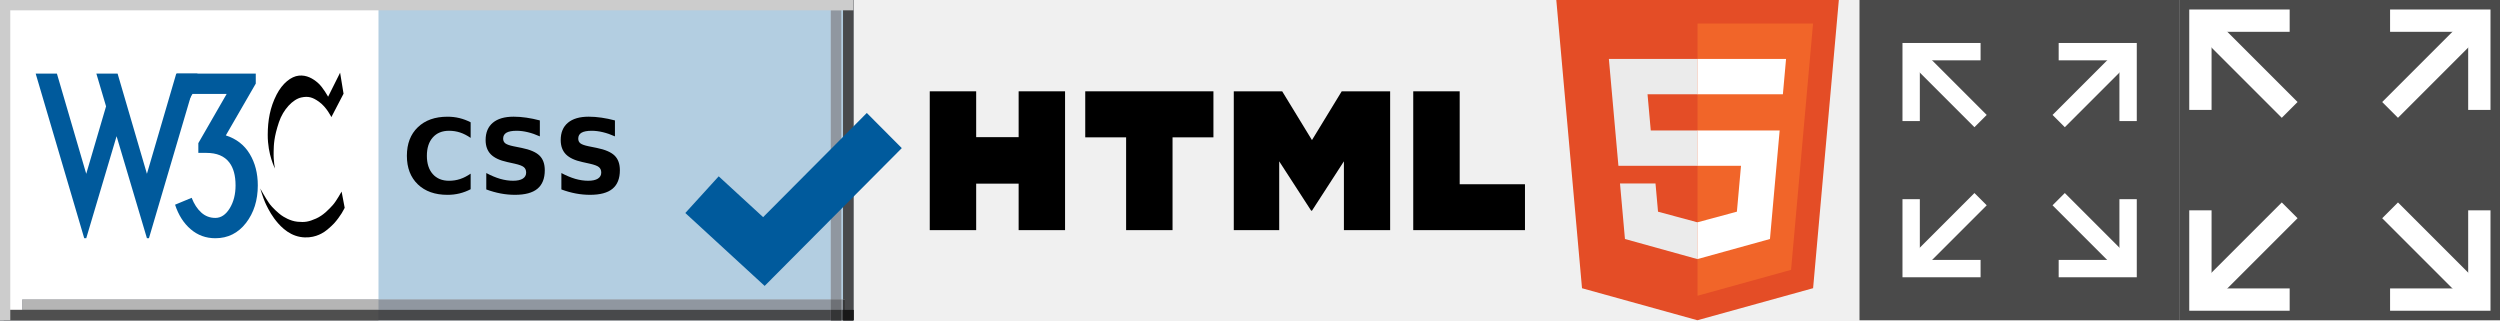
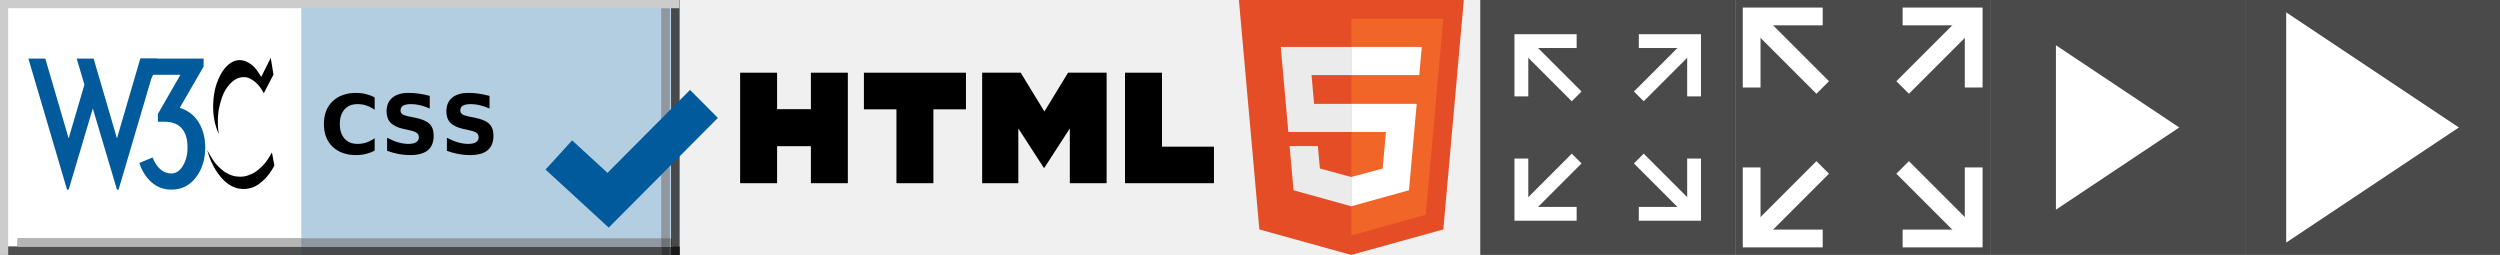
- <svg xmlns="http://www.w3.org/2000/svg" xmlns:xlink="http://www.w3.org/1999/xlink" width="242" height="31" id="svg2" version="1.1">
+ <svg xmlns="http://www.w3.org/2000/svg" xmlns:xlink="http://www.w3.org/1999/xlink" width="304" height="31" id="svg2" version="1.1">
  <defs id="defs4">
    <marker orient="auto" refY="0" refX="0" id="EmptyTriangleOutL" style="overflow:visible">
      <path id="path4207" d="m 5.77,0 -8.65,5 0,-10 8.65,5 z" style="fill:#ffffff;fill-rule:evenodd;stroke:#000000;stroke-width:1pt;marker-start:none" transform="matrix(0.8,0,0,0.8,-4.8,0)" />
    </marker>
    <marker orient="auto" refY="0" refX="0" id="Tail" style="overflow:visible">
      <g id="g4082" transform="scale(-1.2,-1.2)">
        <path id="path4084" d="M -3.805,-3.959 0.544,0" style="fill:none;stroke:#000000;stroke-width:0.8;stroke-linecap:round;marker-start:none;marker-end:none" />
        <path id="path4086" d="M -1.287,-3.959 3.062,0" style="fill:none;stroke:#000000;stroke-width:0.8;stroke-linecap:round;marker-start:none;marker-end:none" />
        <path id="path4088" d="M 1.305,-3.959 5.654,0" style="fill:none;stroke:#000000;stroke-width:0.8;stroke-linecap:round;marker-start:none;marker-end:none" />
        <path id="path4090" d="M -3.805,4.178 0.544,0.22" style="fill:none;stroke:#000000;stroke-width:0.8;stroke-linecap:round;marker-start:none;marker-end:none" />
        <path id="path4092" d="M -1.287,4.178 3.062,0.22" style="fill:none;stroke:#000000;stroke-width:0.8;stroke-linecap:round;marker-start:none;marker-end:none" />
        <path id="path4094" d="M 1.305,4.178 5.654,0.22" style="fill:none;stroke:#000000;stroke-width:0.8;stroke-linecap:round;marker-start:none;marker-end:none" />
      </g>
    </marker>
    <clipPath id="XMLID_666_">
      <use height="1052.362" width="744.094" y="0" x="0" xlink:href="#XMLID_640_" id="use3042" />
    </clipPath>
    <clipPath id="XMLID_667_">
      <use height="1052.362" width="744.094" y="0" x="0" xlink:href="#XMLID_642_" id="use3074" />
    </clipPath>
    <clipPath id="XMLID_668_">
      <use height="1052.362" width="744.094" y="0" x="0" xlink:href="#XMLID_644_" id="use3100" />
    </clipPath>
    <clipPath id="XMLID_669_">
      <use height="1052.362" width="744.094" y="0" x="0" xlink:href="#XMLID_646_" id="use3138" />
    </clipPath>
    <clipPath id="XMLID_670_">
      <use height="1052.362" width="744.094" y="0" x="0" xlink:href="#XMLID_648_" id="use3170" />
    </clipPath>
    <clipPath id="XMLID_671_">
      <use height="1052.362" width="744.094" y="0" x="0" xlink:href="#XMLID_650_" id="use3202" />
    </clipPath>
    <clipPath id="XMLID_672_">
      <use height="1052.362" width="744.094" y="0" x="0" xlink:href="#XMLID_652_" id="use3228" />
    </clipPath>
    <clipPath id="XMLID_673_">
      <use height="1052.362" width="744.094" y="0" x="0" xlink:href="#XMLID_654_" id="use3260" />
    </clipPath>
    <clipPath id="XMLID_674_">
      <use height="1052.362" width="744.094" y="0" x="0" xlink:href="#XMLID_656_" id="use3286" />
    </clipPath>
    <clipPath id="XMLID_675_">
      <use height="1052.362" width="744.094" y="0" x="0" xlink:href="#XMLID_658_" id="use3318" />
    </clipPath>
    <clipPath id="XMLID_676_">
      <use height="1052.362" width="744.094" y="0" x="0" xlink:href="#XMLID_660_" id="use3350" />
    </clipPath>
    <clipPath id="XMLID_677_">
      <use height="1052.362" width="744.094" y="0" x="0" xlink:href="#XMLID_662_" id="use3382" />
    </clipPath>
    <clipPath id="XMLID_678_">
      <use height="1052.362" width="744.094" y="0" x="0" xlink:href="#XMLID_664_" id="use3408" />
    </clipPath>
    <marker orient="auto" refY="0" refX="0" id="EmptyTriangleOutL-2" style="overflow:visible">
      <path id="path4207-4" d="m 5.77,0 -8.65,5 0,-10 8.65,5 z" style="fill:#ffffff;fill-rule:evenodd;stroke:#000000;stroke-width:1pt;marker-start:none" transform="matrix(0.8,0,0,0.8,-4.8,0)" />
    </marker>
  </defs>
  <g id="layer1" transform="translate(0,-1022.477)">
    <g id="g4322" transform="translate(-96,0)">
      <g transform="matrix(1.000573,0,0,1,-34.37198,2.390863)" id="g3116">
        <path d="m 220.246,1028.925 h 4.491 v 4.437 h 4.108 v -4.437 h 4.491 v 13.438 h -4.491 v -4.5 h -4.108 v 4.5 h -4.491 v -13.438 z" id="path3068" />
        <path d="m 239.243,1033.381 h -3.954 v -4.456 h 12.401 v 4.456 h -3.956 v 8.982 h -4.491 v -8.982 z" id="path3070" />
        <path d="m 249.659,1028.925 h 4.683 l 2.881,4.721 2.878,-4.721 h 4.685 v 13.438 h -4.473 v -6.66 l -3.09,4.778 h -0.077 l -3.092,-4.778 v 6.66 h -4.395 v -13.438 z" id="path3072" />
        <path d="m 267.021,1028.925 h 4.493 v 8.996 h 6.316 v 4.442 h -10.809 v -13.438 z" id="path3074" />
      </g>
      <g transform="matrix(1.435758,0,0,1.434936,-28.15157,-455.1457)" id="g3108">
-         <polygon style="fill:#e44d26" points="107.644,470.877 74.633,100.62 437.367,100.62 404.321,470.819 255.778,512 " id="polygon3060" transform="matrix(0.0525153,0,0,0.0525153,187.4788,1024.464)" />
-         <polygon style="fill:#f16529" points="376.03,447.246 404.27,130.894 256,130.894 256,480.523 " id="polygon3062" transform="matrix(0.0525153,0,0,0.0525153,187.4788,1024.464)" />
-         <polygon style="fill:#ebebeb" points="255.843,176.305 142.132,176.305 143.219,188.488 154.38,313.627 256,313.627 256,268.217 195.91,268.217 191.76,221.716 256,221.716 256,176.305 " id="polygon3064" transform="matrix(0.0525153,0,0,0.0525153,187.4788,1024.464)" />
-         <polygon style="fill:#ebebeb" points="201.994,336.333 177.419,336.333 156.409,336.333 162.771,407.634 255.791,433.457 256,433.399 256,386.153 255.801,386.206 205.227,372.55 " id="polygon3066" transform="matrix(0.0525153,0,0,0.0525153,187.4788,1024.464)" />
-         <polygon style="fill:#ffffff" points="255.843,268.217 255.843,313.627 311.761,313.627 306.49,372.521 255.843,386.191 255.843,433.435 348.937,407.634 349.62,399.962 360.291,280.411 361.399,268.217 349.162,268.217 " id="polygon3076" transform="matrix(0.0525153,0,0,0.0525153,187.4788,1024.464)" />
-         <polygon style="fill:#ffffff" points="365.385,221.716 365.531,221.716 366.442,211.509 368.511,188.488 369.597,176.305 255.843,176.305 255.843,204.509 255.843,221.605 255.843,221.716 365.385,221.716 " id="polygon3078" transform="matrix(0.0525153,0,0,0.0525153,187.4788,1024.464)" />
+         <polygon style="fill:#e44d26" points="404.321,470.819 255.778,512 107.644,470.877 74.633,100.62 437.367,100.62 " id="polygon3060" transform="matrix(0.0525153,0,0,0.0525153,187.4788,1024.464)" />
+         <polygon style="fill:#f16529" points="256,480.523 376.03,447.246 404.27,130.894 256,130.894 " id="polygon3062" transform="matrix(0.0525153,0,0,0.0525153,187.4788,1024.464)" />
+         <polygon style="fill:#ebebeb" points="154.38,313.627 256,313.627 256,268.217 195.91,268.217 191.76,221.716 256,221.716 256,176.305 255.843,176.305 142.132,176.305 143.219,188.488 " id="polygon3064" transform="matrix(0.0525153,0,0,0.0525153,187.4788,1024.464)" />
+         <polygon style="fill:#ebebeb" points="162.771,407.634 255.791,433.457 256,433.399 256,386.153 255.801,386.206 205.227,372.55 201.994,336.333 177.419,336.333 156.409,336.333 " id="polygon3066" transform="matrix(0.0525153,0,0,0.0525153,187.4788,1024.464)" />
+         <polygon style="fill:#ffffff" points="306.49,372.521 255.843,386.191 255.843,433.435 348.937,407.634 349.62,399.962 360.291,280.411 361.399,268.217 349.162,268.217 255.843,268.217 255.843,313.627 311.761,313.627 " id="polygon3076" transform="matrix(0.0525153,0,0,0.0525153,187.4788,1024.464)" />
+         <polygon style="fill:#ffffff" points="368.511,188.488 369.597,176.305 255.843,176.305 255.843,204.509 255.843,221.605 255.843,221.716 365.385,221.716 365.385,221.716 365.531,221.716 366.442,211.509 " id="polygon3078" transform="matrix(0.0525153,0,0,0.0525153,187.4788,1024.464)" />
      </g>
    </g>
    <g shape-rendering="geometricPrecision" text-rendering="geometricPrecision" image-rendering="optimizeQuality" id="g3001" transform="matrix(0.9953354,0,0,1,0,1022.477)">
      <g shape-rendering="geometricPrecision" text-rendering="geometricPrecision" image-rendering="optimizeQuality" id="g3003">
        <g id="Background" />
        <g id="Guides" />
        <g id="Foreground">
          <g id="g3008">
-             <polygon style="fill:none" points="0,0 0,0 88,0 88,31 0,31 " id="polygon3010" />
+             <polygon style="fill:none" points="88,31 0,31 0,0 0,0 88,0 " id="polygon3010" />
            <path style="fill:none" d="M 44,15.5" id="path3012" />
          </g>
          <g id="g3014">
-             <polygon style="fill:#b3cee1" points="0,0 0,0 83,0 83,31 0,31 " id="polygon3016" />
+             <polygon style="fill:#b3cee1" points="83,31 0,31 0,0 0,0 83,0 " id="polygon3016" />
            <path style="fill:#b3cee1" d="M 41.5,15.5" id="path3018" />
          </g>
          <g id="g3020">
-             <polygon style="fill:#ffffff" points="0.365,0 0.365,0 36.809,0 36.809,31 0.365,31 " id="polygon3022" />
+             <polygon style="fill:#ffffff" points="36.809,31 0.365,31 0.365,0 0.365,0 36.809,0 " id="polygon3022" />
            <path style="fill:#ffffff" d="M 18.587,15.5" id="path3024" />
          </g>
          <g id="g3026">
-             <polygon style="fill:none" points="4.692,2.291 4.692,2.291 44.697,2.291 44.697,26.897 4.692,26.897 " id="polygon3028" />
+             <polygon style="fill:none" points="44.697,26.897 4.692,26.897 4.692,2.291 4.692,2.291 44.697,2.291 " id="polygon3028" />
            <path style="fill:none" d="M 24.695,14.594" id="path3030" />
          </g>
          <g id="g3032">
            <g id="g3034">
              <defs id="defs3036">
-                 <polygon points="0,30 0,30 83,30 83,31 0,31 " id="XMLID_640_" />
+                 <polygon points="83,31 0,31 0,30 0,30 83,30 " id="XMLID_640_" />
              </defs>
              <use height="1052.362" width="744.094" y="0" x="0" style="fill:#504d4c" xlink:href="#XMLID_640_" id="use3039" />
              <clipPath id="clipPath3526">
                <use height="1052.362" width="744.094" y="0" x="0" xlink:href="#XMLID_640_" id="use3528" />
              </clipPath>
              <g clip-path="url(#XMLID_666_)" id="g3044">
                <g id="g3046">
-                   <polygon style="fill:none" points="0,0 0,0 88,0 88,31 0,31 " id="polygon3048" />
+                   <polygon style="fill:none" points="88,31 0,31 0,0 0,0 88,0 " id="polygon3048" />
                  <path style="fill:none" d="M 44,15.5" id="path3050" />
                </g>
                <g id="g3052">
-                   <polygon style="fill:#48494b" points="0,0 0,0 83,0 83,31 0,31 " id="polygon3054" />
+                   <polygon style="fill:#48494b" points="83,31 0,31 0,0 0,0 83,0 " id="polygon3054" />
                  <path style="fill:#48494b" d="M 41.5,15.5" id="path3056" />
                </g>
                <g id="g3058">
-                   <polygon style="fill:#4f4f4f" points="0.365,0 0.365,0 36.809,0 36.809,31 0.365,31 " id="polygon3060-2" />
+                   <polygon style="fill:#4f4f4f" points="36.809,31 0.365,31 0.365,0 0.365,0 36.809,0 " id="polygon3060-2" />
                  <path style="fill:#4f4f4f" d="M 18.587,15.5" id="path3062" />
                </g>
              </g>
            </g>
          </g>
          <g id="g3064">
            <g id="g3066">
              <defs id="defs3068">
-                 <polygon points="82,0 82,0 83,0 83,31 82,31 " id="XMLID_642_" />
+                 <polygon points="83,31 82,31 82,0 82,0 83,0 " id="XMLID_642_" />
              </defs>
              <use height="1052.362" width="744.094" y="0" x="0" style="fill:#504d4c" xlink:href="#XMLID_642_" id="use3071" />
              <clipPath id="clipPath3545">
                <use height="1052.362" width="744.094" y="0" x="0" xlink:href="#XMLID_642_" id="use3547" />
              </clipPath>
              <g clip-path="url(#XMLID_667_)" id="g3076">
                <g id="g3078">
-                   <polygon style="fill:none" points="0,0 0,0 88,0 88,31 0,31 " id="polygon3080" />
+                   <polygon style="fill:none" points="88,31 0,31 0,0 0,0 88,0 " id="polygon3080" />
                  <path style="fill:none" d="M 44,15.5" id="path3082" />
                </g>
                <g id="g3084">
-                   <polygon style="fill:#48494b" points="0,0 0,0 83,0 83,31 0,31 " id="polygon3086" />
+                   <polygon style="fill:#48494b" points="83,31 0,31 0,0 0,0 83,0 " id="polygon3086" />
                  <path style="fill:#48494b" d="M 41.5,15.5" id="path3088" />
                </g>
                <g id="g3090">
                  <g id="g3092">
                    <defs id="defs3094">
-                       <polygon points="0,30 0,30 83,30 83,31 0,31 " id="XMLID_644_" />
+                       <polygon points="83,31 0,31 0,30 0,30 83,30 " id="XMLID_644_" />
                    </defs>
                    <use height="1052.362" width="744.094" y="0" x="0" style="fill:#191919" xlink:href="#XMLID_644_" id="use3097" />
                    <clipPath id="clipPath3561">
                      <use height="1052.362" width="744.094" y="0" x="0" xlink:href="#XMLID_644_" id="use3563" />
                    </clipPath>
                    <g clip-path="url(#XMLID_668_)" id="g3102">
                      <g id="g3104">
-                         <polygon style="fill:none" points="0,0 0,0 88,0 88,31 0,31 " id="polygon3106" />
+                         <polygon style="fill:none" points="88,31 0,31 0,0 0,0 88,0 " id="polygon3106" />
                        <path style="fill:none" d="M 44,15.5" id="path3108" />
                      </g>
                      <g id="g3110">
-                         <polygon style="fill:#181818" points="0,0 0,0 83,0 83,31 0,31 " id="polygon3112" />
+                         <polygon style="fill:#181818" points="83,31 0,31 0,0 0,0 83,0 " id="polygon3112" />
                        <path style="fill:#181818" d="M 41.5,15.5" id="path3114" />
                      </g>
                      <g id="g3116-4">
-                         <polygon style="fill:#191919" points="0.365,0 0.365,0 36.809,0 36.809,31 0.365,31 " id="polygon3118" />
+                         <polygon style="fill:#191919" points="36.809,31 0.365,31 0.365,0 0.365,0 36.809,0 " id="polygon3118" />
                        <path style="fill:#191919" d="M 18.587,15.5" id="path3120" />
                      </g>
                    </g>
                  </g>
                </g>
              </g>
            </g>
          </g>
          <g id="g3122">
-             <polygon style="fill:#cccccc" points="0,0 0,0 1,0 1,31 0,31 " id="polygon3124" />
+             <polygon style="fill:#cccccc" points="1,31 0,31 0,0 0,0 1,0 " id="polygon3124" />
            <path style="fill:#cccccc" d="M 0.5,15.5" id="path3126" />
          </g>
          <g id="g3128">
            <g id="g3130">
              <defs id="defs3132">
-                 <polygon points="2.16,29.005 2.16,29.005 82.16,29.005 82.16,30.005 2.16,30.005 " id="XMLID_646_" />
+                 <polygon points="82.16,30.005 2.16,30.005 2.16,29.005 2.16,29.005 82.16,29.005 " id="XMLID_646_" />
              </defs>
              <use height="1052.362" width="744.094" y="0" x="0" style="fill:#9e9c9c" xlink:href="#XMLID_646_" id="use3135" />
              <clipPath id="clipPath3583">
                <use height="1052.362" width="744.094" y="0" x="0" xlink:href="#XMLID_646_" id="use3585" />
              </clipPath>
              <g clip-path="url(#XMLID_669_)" id="g3140">
                <g id="g3142">
-                   <polygon style="fill:none" points="0,0 0,0 88,0 88,31 0,31 " id="polygon3144" />
+                   <polygon style="fill:none" points="88,31 0,31 0,0 0,0 88,0 " id="polygon3144" />
                  <path style="fill:none" d="M 44,15.5" id="path3146" />
                </g>
                <g id="g3148">
-                   <polygon style="fill:#9097a0" points="0,0 0,0 83,0 83,31 0,31 " id="polygon3150" />
+                   <polygon style="fill:#9097a0" points="83,31 0,31 0,0 0,0 83,0 " id="polygon3150" />
                  <path style="fill:#9097a0" d="M 41.5,15.5" id="path3152" />
                </g>
                <g id="g3154">
-                   <polygon style="fill:#b5b5b5" points="0.365,0 0.365,0 36.809,0 36.809,31 0.365,31 " id="polygon3156" />
+                   <polygon style="fill:#b5b5b5" points="36.809,31 0.365,31 0.365,0 0.365,0 36.809,0 " id="polygon3156" />
                  <path style="fill:#b5b5b5" d="M 18.587,15.5" id="path3158" />
                </g>
                <g id="g3160">
                  <g id="g3162">
                    <defs id="defs3164">
-                       <polygon points="0,30 0,30 83,30 83,31 0,31 " id="XMLID_648_" />
+                       <polygon points="83,31 0,31 0,30 0,30 83,30 " id="XMLID_648_" />
                    </defs>
                    <use height="1052.362" width="744.094" y="0" x="0" style="fill:#383838" xlink:href="#XMLID_648_" id="use3167" />
                    <clipPath id="clipPath3602">
                      <use height="1052.362" width="744.094" y="0" x="0" xlink:href="#XMLID_648_" id="use3604" />
                    </clipPath>
                    <g clip-path="url(#XMLID_670_)" id="g3172">
                      <g id="g3174">
-                         <polygon style="fill:none" points="0,0 0,0 88,0 88,31 0,31 " id="polygon3176" />
+                         <polygon style="fill:none" points="88,31 0,31 0,0 0,0 88,0 " id="polygon3176" />
                        <path style="fill:none" d="M 44,15.5" id="path3178" />
                      </g>
                      <g id="g3180">
-                         <polygon style="fill:#343536" points="0,0 0,0 83,0 83,31 0,31 " id="polygon3182" />
+                         <polygon style="fill:#343536" points="83,31 0,31 0,0 0,0 83,0 " id="polygon3182" />
                        <path style="fill:#343536" d="M 41.5,15.5" id="path3184" />
                      </g>
                      <g id="g3186">
-                         <polygon style="fill:#383838" points="0.365,0 0.365,0 36.809,0 36.809,31 0.365,31 " id="polygon3188" />
+                         <polygon style="fill:#383838" points="36.809,31 0.365,31 0.365,0 0.365,0 36.809,0 " id="polygon3188" />
                        <path style="fill:#383838" d="M 18.587,15.5" id="path3190" />
                      </g>
                    </g>
                  </g>
                </g>
                <g id="g3192">
                  <g id="g3194">
                    <defs id="defs3196">
-                       <polygon points="82,0 82,0 83,0 83,31 82,31 " id="XMLID_650_" />
+                       <polygon points="83,31 82,31 82,0 82,0 83,0 " id="XMLID_650_" />
                    </defs>
                    <use height="1052.362" width="744.094" y="0" x="0" style="fill:#383838" xlink:href="#XMLID_650_" id="use3199" />
                    <clipPath id="clipPath3621">
                      <use height="1052.362" width="744.094" y="0" x="0" xlink:href="#XMLID_650_" id="use3623" />
                    </clipPath>
                    <g clip-path="url(#XMLID_671_)" id="g3204">
                      <g id="g3206">
-                         <polygon style="fill:none" points="0,0 0,0 88,0 88,31 0,31 " id="polygon3208" />
+                         <polygon style="fill:none" points="88,31 0,31 0,0 0,0 88,0 " id="polygon3208" />
                        <path style="fill:none" d="M 44,15.5" id="path3210" />
                      </g>
                      <g id="g3212">
-                         <polygon style="fill:#343536" points="0,0 0,0 83,0 83,31 0,31 " id="polygon3214" />
+                         <polygon style="fill:#343536" points="83,31 0,31 0,0 0,0 83,0 " id="polygon3214" />
                        <path style="fill:#343536" d="M 41.5,15.5" id="path3216" />
                      </g>
                      <g id="g3218">
                        <g id="g3220">
                          <defs id="defs3222">
-                             <polygon points="0,30 0,30 83,30 83,31 0,31 " id="XMLID_652_" />
+                             <polygon points="83,31 0,31 0,30 0,30 83,30 " id="XMLID_652_" />
                          </defs>
                          <use height="1052.362" width="744.094" y="0" x="0" style="fill:#131313" xlink:href="#XMLID_652_" id="use3225" />
                          <clipPath id="clipPath3637">
                            <use height="1052.362" width="744.094" y="0" x="0" xlink:href="#XMLID_652_" id="use3639" />
                          </clipPath>
                          <g clip-path="url(#XMLID_672_)" id="g3230">
                            <g id="g3232">
-                               <polygon style="fill:none" points="0,0 0,0 88,0 88,31 0,31 " id="polygon3234" />
+                               <polygon style="fill:none" points="88,31 0,31 0,0 0,0 88,0 " id="polygon3234" />
                              <path style="fill:none" d="M 44,15.5" id="path3236" />
                            </g>
                            <g id="g3238">
-                               <polygon style="fill:#131313" points="0,0 0,0 83,0 83,31 0,31 " id="polygon3240" />
+                               <polygon style="fill:#131313" points="83,31 0,31 0,0 0,0 83,0 " id="polygon3240" />
                              <path style="fill:#131313" d="M 41.5,15.5" id="path3242" />
                            </g>
                            <g id="g3244">
-                               <polygon style="fill:#131313" points="0.365,0 0.365,0 36.809,0 36.809,31 0.365,31 " id="polygon3246" />
+                               <polygon style="fill:#131313" points="36.809,31 0.365,31 0.365,0 0.365,0 36.809,0 " id="polygon3246" />
                              <path style="fill:#131313" d="M 18.587,15.5" id="path3248" />
                            </g>
                          </g>
                        </g>
                      </g>
                    </g>
                  </g>
                </g>
              </g>
            </g>
          </g>
          <g id="g3250">
            <g id="g3252">
              <defs id="defs3254">
-                 <polygon points="80.806,1 80.806,1 81.806,1 81.806,31 80.806,31 " id="XMLID_654_" />
+                 <polygon points="81.806,31 80.806,31 80.806,1 80.806,1 81.806,1 " id="XMLID_654_" />
              </defs>
              <use height="1052.362" width="744.094" y="0" x="0" style="fill:#9e9c9c" xlink:href="#XMLID_654_" id="use3257" />
              <clipPath id="clipPath3656">
                <use height="1052.362" width="744.094" y="0" x="0" xlink:href="#XMLID_654_" id="use3658" />
              </clipPath>
              <g clip-path="url(#XMLID_673_)" id="g3262">
                <g id="g3264">
-                   <polygon style="fill:none" points="0,0 0,0 88,0 88,31 0,31 " id="polygon3266" />
+                   <polygon style="fill:none" points="88,31 0,31 0,0 0,0 88,0 " id="polygon3266" />
                  <path style="fill:none" d="M 44,15.5" id="path3268" />
                </g>
                <g id="g3270">
-                   <polygon style="fill:#9097a0" points="0,0 0,0 83,0 83,31 0,31 " id="polygon3272" />
+                   <polygon style="fill:#9097a0" points="83,31 0,31 0,0 0,0 83,0 " id="polygon3272" />
                  <path style="fill:#9097a0" d="M 41.5,15.5" id="path3274" />
                </g>
                <g id="g3276">
                  <g id="g3278">
                    <defs id="defs3280">
-                       <polygon points="0,30 0,30 83,30 83,31 0,31 " id="XMLID_656_" />
+                       <polygon points="83,31 0,31 0,30 0,30 83,30 " id="XMLID_656_" />
                    </defs>
                    <use height="1052.362" width="744.094" y="0" x="0" style="fill:#383838" xlink:href="#XMLID_656_" id="use3283" />
                    <clipPath id="clipPath3672">
                      <use height="1052.362" width="744.094" y="0" x="0" xlink:href="#XMLID_656_" id="use3674" />
                    </clipPath>
                    <g clip-path="url(#XMLID_674_)" id="g3288">
                      <g id="g3290">
-                         <polygon style="fill:none" points="0,0 0,0 88,0 88,31 0,31 " id="polygon3292" />
+                         <polygon style="fill:none" points="88,31 0,31 0,0 0,0 88,0 " id="polygon3292" />
                        <path style="fill:none" d="M 44,15.5" id="path3294" />
                      </g>
                      <g id="g3296">
-                         <polygon style="fill:#343536" points="0,0 0,0 83,0 83,31 0,31 " id="polygon3298" />
+                         <polygon style="fill:#343536" points="83,31 0,31 0,0 0,0 83,0 " id="polygon3298" />
                        <path style="fill:#343536" d="M 41.5,15.5" id="path3300" />
                      </g>
                      <g id="g3302">
-                         <polygon style="fill:#383838" points="0.365,0 0.365,0 36.809,0 36.809,31 0.365,31 " id="polygon3304" />
+                         <polygon style="fill:#383838" points="36.809,31 0.365,31 0.365,0 0.365,0 36.809,0 " id="polygon3304" />
                        <path style="fill:#383838" d="M 18.587,15.5" id="path3306" />
                      </g>
                    </g>
                  </g>
                </g>
                <g id="g3308">
                  <g id="g3310">
                    <defs id="defs3312">
-                       <polygon points="2.16,29.005 2.16,29.005 82.16,29.005 82.16,30.005 2.16,30.005 " id="XMLID_658_" />
+                       <polygon points="82.16,30.005 2.16,30.005 2.16,29.005 2.16,29.005 82.16,29.005 " id="XMLID_658_" />
                    </defs>
                    <use height="1052.362" width="744.094" y="0" x="0" style="fill:#818181" xlink:href="#XMLID_658_" id="use3315" />
                    <clipPath id="clipPath3691">
                      <use height="1052.362" width="744.094" y="0" x="0" xlink:href="#XMLID_658_" id="use3693" />
                    </clipPath>
                    <g clip-path="url(#XMLID_675_)" id="g3320">
                      <g id="g3322">
-                         <polygon style="fill:none" points="0,0 0,0 88,0 88,31 0,31 " id="polygon3324" />
+                         <polygon style="fill:none" points="88,31 0,31 0,0 0,0 88,0 " id="polygon3324" />
                        <path style="fill:none" d="M 44,15.5" id="path3326" />
                      </g>
                      <g id="g3328">
-                         <polygon style="fill:#6e7176" points="0,0 0,0 83,0 83,31 0,31 " id="polygon3330" />
+                         <polygon style="fill:#6e7176" points="83,31 0,31 0,0 0,0 83,0 " id="polygon3330" />
                        <path style="fill:#6e7176" d="M 41.5,15.5" id="path3332" />
                      </g>
                      <g id="g3334">
-                         <polygon style="fill:#818181" points="0.365,0 0.365,0 36.809,0 36.809,31 0.365,31 " id="polygon3336" />
+                         <polygon style="fill:#818181" points="36.809,31 0.365,31 0.365,0 0.365,0 36.809,0 " id="polygon3336" />
                        <path style="fill:#818181" d="M 18.587,15.5" id="path3338" />
                      </g>
                      <g id="g3340">
                        <g id="g3342">
                          <defs id="defs3344">
-                             <polygon points="0,30 0,30 83,30 83,31 0,31 " id="XMLID_660_" />
+                             <polygon points="83,31 0,31 0,30 0,30 83,30 " id="XMLID_660_" />
                          </defs>
                          <use height="1052.362" width="744.094" y="0" x="0" style="fill:#272727" xlink:href="#XMLID_660_" id="use3347" />
                          <clipPath id="clipPath3710">
                            <use height="1052.362" width="744.094" y="0" x="0" xlink:href="#XMLID_660_" id="use3712" />
                          </clipPath>
                          <g clip-path="url(#XMLID_676_)" id="g3352">
                            <g id="g3354">
-                               <polygon style="fill:none" points="0,0 0,0 88,0 88,31 0,31 " id="polygon3356" />
+                               <polygon style="fill:none" points="88,31 0,31 0,0 0,0 88,0 " id="polygon3356" />
                              <path style="fill:none" d="M 44,15.5" id="path3358" />
                            </g>
                            <g id="g3360">
-                               <polygon style="fill:#252626" points="0,0 0,0 83,0 83,31 0,31 " id="polygon3362" />
+                               <polygon style="fill:#252626" points="83,31 0,31 0,0 0,0 83,0 " id="polygon3362" />
                              <path style="fill:#252626" d="M 41.5,15.5" id="path3364" />
                            </g>
                            <g id="g3366">
-                               <polygon style="fill:#272727" points="0.365,0 0.365,0 36.809,0 36.809,31 0.365,31 " id="polygon3368" />
+                               <polygon style="fill:#272727" points="36.809,31 0.365,31 0.365,0 0.365,0 36.809,0 " id="polygon3368" />
                              <path style="fill:#272727" d="M 18.587,15.5" id="path3370" />
                            </g>
                          </g>
                        </g>
                      </g>
                      <g id="g3372">
                        <g id="g3374">
                          <defs id="defs3376">
-                             <polygon points="82,0 82,0 83,0 83,31 82,31 " id="XMLID_662_" />
+                             <polygon points="83,31 82,31 82,0 82,0 83,0 " id="XMLID_662_" />
                          </defs>
                          <use height="1052.362" width="744.094" y="0" x="0" style="fill:#272727" xlink:href="#XMLID_662_" id="use3379" />
                          <clipPath id="clipPath3729">
                            <use height="1052.362" width="744.094" y="0" x="0" xlink:href="#XMLID_662_" id="use3731" />
                          </clipPath>
                          <g clip-path="url(#XMLID_677_)" id="g3384">
                            <g id="g3386">
-                               <polygon style="fill:none" points="0,0 0,0 88,0 88,31 0,31 " id="polygon3388" />
+                               <polygon style="fill:none" points="88,31 0,31 0,0 0,0 88,0 " id="polygon3388" />
                              <path style="fill:none" d="M 44,15.5" id="path3390" />
                            </g>
                            <g id="g3392">
-                               <polygon style="fill:#252626" points="0,0 0,0 83,0 83,31 0,31 " id="polygon3394" />
+                               <polygon style="fill:#252626" points="83,31 0,31 0,0 0,0 83,0 " id="polygon3394" />
                              <path style="fill:#252626" d="M 41.5,15.5" id="path3396" />
                            </g>
                            <g id="g3398">
                              <g id="g3400">
                                <defs id="defs3402">
-                                   <polygon points="0,30 0,30 83,30 83,31 0,31 " id="XMLID_664_" />
+                                   <polygon points="83,31 0,31 0,30 0,30 83,30 " id="XMLID_664_" />
                                </defs>
                                <use height="1052.362" width="744.094" y="0" x="0" style="fill:#101010" xlink:href="#XMLID_664_" id="use3405" />
                                <clipPath id="clipPath3745">
                                  <use height="1052.362" width="744.094" y="0" x="0" xlink:href="#XMLID_664_" id="use3747" />
                                </clipPath>
                                <g clip-path="url(#XMLID_678_)" id="g3410">
                                  <g id="g3412">
-                                     <polygon style="fill:none" points="0,0 0,0 88,0 88,31 0,31 " id="polygon3414" />
+                                     <polygon style="fill:none" points="88,31 0,31 0,0 0,0 88,0 " id="polygon3414" />
                                    <path style="fill:none" d="M 44,15.5" id="path3416" />
                                  </g>
                                  <g id="g3418">
-                                     <polygon style="fill:#101010" points="0,0 0,0 83,0 83,31 0,31 " id="polygon3420" />
+                                     <polygon style="fill:#101010" points="83,31 0,31 0,0 0,0 83,0 " id="polygon3420" />
                                    <path style="fill:#101010" d="M 41.5,15.5" id="path3422" />
                                  </g>
                                  <g id="g3424">
-                                     <polygon style="fill:#101010" points="0.365,0 0.365,0 36.809,0 36.809,31 0.365,31 " id="polygon3426" />
+                                     <polygon style="fill:#101010" points="36.809,31 0.365,31 0.365,0 0.365,0 36.809,0 " id="polygon3426" />
                                    <path style="fill:#101010" d="M 18.587,15.5" id="path3428" />
                                  </g>
                                </g>
                              </g>
                            </g>
                          </g>
                        </g>
                      </g>
                    </g>
                  </g>
                </g>
              </g>
            </g>
          </g>
          <g id="g3430">
-             <polygon style="fill:#cccccc" points="0,0 0,0 83,0 83,1 0,1 " id="polygon3432" />
+             <polygon style="fill:#cccccc" points="83,1 0,1 0,0 0,0 83,0 " id="polygon3432" />
            <path style="fill:#cccccc" d="M 41.5,0.5" id="path3434" />
          </g>
          <g id="g3436">
            <polyline style="fill:none;stroke:#005a9c;stroke-width:4.812;stroke-miterlimit:3.864" points="    68.273,18.844 74.291,24.348 86.001,12.637   " clip-rule="evenodd" stroke-miterlimit="3.864" id="polyline3438" />
          </g>
          <g id="g3440">
            <path style="fill-rule:evenodd" clip-rule="evenodd" d="m 45.772,18.318 c -0.345,0.179 -0.705,0.314 -1.079,0.406 -0.375,0.091 -0.765,0.136 -1.172,0.136 -1.214,0 -2.176,-0.338 -2.886,-1.015 -0.71,-0.681 -1.064,-1.602 -1.064,-2.764 0,-1.165 0.354,-2.086 1.064,-2.763 0.709,-0.681 1.671,-1.021 2.886,-1.021 0.407,0 0.797,0.045 1.172,0.137 0.374,0.091 0.734,0.226 1.079,0.405 v 1.508 c -0.349,-0.237 -0.692,-0.412 -1.03,-0.522 -0.339,-0.111 -0.695,-0.166 -1.069,-0.166 -0.671,0 -1.198,0.215 -1.582,0.645 -0.384,0.43 -0.576,1.022 -0.576,1.777 0,0.752 0.192,1.343 0.576,1.773 0.384,0.43 0.911,0.644 1.582,0.644 0.374,0 0.73,-0.055 1.069,-0.166 0.338,-0.111 0.682,-0.285 1.03,-0.522 v 1.508 z" id="path3442" />
            <path style="fill-rule:evenodd" clip-rule="evenodd" d="m 52.502,11.658 v 1.543 c -0.4,-0.179 -0.791,-0.314 -1.172,-0.405 -0.381,-0.091 -0.741,-0.137 -1.079,-0.137 -0.449,0 -0.781,0.062 -0.996,0.186 -0.215,0.124 -0.322,0.315 -0.322,0.576 0,0.195 0.072,0.348 0.215,0.459 0.146,0.107 0.41,0.2 0.791,0.278 l 0.801,0.161 c 0.811,0.163 1.387,0.41 1.729,0.742 0.342,0.332 0.513,0.804 0.513,1.416 0,0.804 -0.239,1.403 -0.718,1.797 -0.475,0.391 -1.203,0.585 -2.183,0.585 -0.462,0 -0.926,-0.043 -1.392,-0.131 C 48.224,18.64 47.758,18.51 47.293,18.337 V 16.75 c 0.466,0.247 0.915,0.434 1.348,0.562 0.437,0.124 0.856,0.185 1.26,0.185 0.41,0 0.725,-0.068 0.942,-0.205 0.218,-0.137 0.327,-0.332 0.327,-0.586 0,-0.228 -0.075,-0.404 -0.225,-0.527 -0.146,-0.124 -0.441,-0.234 -0.884,-0.333 l -0.728,-0.161 c -0.729,-0.156 -1.263,-0.406 -1.602,-0.748 -0.335,-0.342 -0.503,-0.802 -0.503,-1.381 0,-0.726 0.234,-1.284 0.703,-1.675 0.469,-0.391 1.143,-0.586 2.021,-0.586 0.4,0 0.813,0.031 1.235,0.093 0.425,0.06 0.863,0.15 1.315,0.27 z" id="path3444" />
            <path style="fill-rule:evenodd" clip-rule="evenodd" d="m 59.805,11.658 v 1.543 c -0.4,-0.179 -0.791,-0.314 -1.172,-0.405 -0.381,-0.091 -0.741,-0.137 -1.079,-0.137 -0.449,0 -0.781,0.062 -0.996,0.186 -0.215,0.124 -0.322,0.315 -0.322,0.576 0,0.195 0.072,0.348 0.215,0.459 0.146,0.107 0.41,0.2 0.791,0.278 l 0.801,0.161 c 0.811,0.163 1.387,0.41 1.729,0.742 0.342,0.332 0.513,0.804 0.513,1.416 0,0.804 -0.239,1.403 -0.718,1.797 -0.475,0.391 -1.203,0.585 -2.183,0.585 -0.462,0 -0.926,-0.043 -1.392,-0.131 C 55.526,18.64 55.061,18.51 54.596,18.337 V 16.75 c 0.465,0.247 0.915,0.434 1.348,0.562 0.436,0.124 0.856,0.185 1.26,0.185 0.41,0 0.724,-0.068 0.942,-0.205 0.218,-0.137 0.327,-0.332 0.327,-0.586 0,-0.228 -0.075,-0.404 -0.225,-0.527 -0.146,-0.124 -0.441,-0.234 -0.884,-0.333 l -0.728,-0.161 c -0.729,-0.156 -1.263,-0.406 -1.602,-0.748 -0.335,-0.342 -0.503,-0.802 -0.503,-1.381 0,-0.726 0.234,-1.284 0.703,-1.675 0.469,-0.391 1.143,-0.586 2.021,-0.586 0.4,0 0.812,0.031 1.235,0.093 0.425,0.06 0.862,0.15 1.315,0.27 z" id="path3446" />
          </g>
          <g id="g3448">
            <g id="g3450">
              <path d="m 33.077,7.037 0.334,2.034 -1.185,2.266 c 0,0 -0.455,-0.961 -1.21,-1.493 -0.636,-0.449 -1.051,-0.546 -1.699,-0.412 -0.833,0.171 -1.777,1.167 -2.189,2.395 -0.493,1.469 -0.498,2.179 -0.515,2.833 -0.027,1.046 0.137,1.665 0.137,1.665 0,0 -0.719,-1.331 -0.712,-3.279 0.005,-1.391 0.223,-2.652 0.867,-3.896 0.566,-1.094 1.408,-1.751 2.154,-1.828 0.772,-0.08 1.382,0.292 1.854,0.695 0.495,0.423 0.996,1.347 0.996,1.347 l 1.168,-2.327 z" id="path3452" />
              <path d="m 33.222,18.546 c 0,0 -0.523,0.936 -0.85,1.296 -0.326,0.36 -0.91,0.996 -1.631,1.313 -0.721,0.317 -1.099,0.377 -1.811,0.309 -0.712,-0.069 -1.374,-0.481 -1.605,-0.652 -0.232,-0.172 -0.824,-0.678 -1.159,-1.15 -0.335,-0.472 -0.858,-1.417 -0.858,-1.417 0,0 0.292,0.946 0.474,1.348 0.105,0.231 0.428,0.938 0.886,1.553 0.427,0.574 1.257,1.562 2.519,1.786 1.262,0.223 2.128,-0.344 2.343,-0.481 0.214,-0.137 0.667,-0.516 0.953,-0.822 0.299,-0.32 0.582,-0.728 0.738,-0.972 0.114,-0.178 0.301,-0.541 0.301,-0.541 l -0.3,-1.57 z" id="path3454" />
            </g>
            <g id="g3456">
              <path style="fill:#005a9c" d="m 11.437,7.127 2.852,9.698 2.852,-9.698 h 2.065 L 14.486,23.06 H 14.289 L 11.338,13.185 8.388,23.06 H 8.191 L 3.47,7.127 h 2.065 l 2.852,9.698 1.928,-6.531 -0.943,-3.167 h 2.065 z" id="path3458" />
              <path style="fill:#005a9c" d="m 25.072,17.946 c 0,1.443 -0.384,2.656 -1.151,3.64 -0.767,0.983 -1.76,1.475 -2.98,1.475 -0.918,0 -1.718,-0.292 -2.4,-0.875 -0.682,-0.583 -1.187,-1.374 -1.515,-2.371 l 1.613,-0.668 c 0.236,0.604 0.548,1.079 0.935,1.426 0.387,0.348 0.843,0.521 1.367,0.521 0.551,0 1.016,-0.308 1.397,-0.924 0.381,-0.616 0.571,-1.357 0.571,-2.223 0,-0.957 -0.204,-1.698 -0.61,-2.223 C 21.827,15.108 21.085,14.8 20.076,14.8 h -0.787 v -0.944 l 2.754,-4.761 h -3.325 l -0.925,1.574 h -0.59 V 7.127 h 7.672 v 0.964 l -2.912,5.016 c 1.023,0.328 1.797,0.925 2.321,1.791 0.525,0.865 0.788,1.881 0.788,3.048 z" id="path3460" />
            </g>
          </g>
        </g>
      </g>
    </g>
    <rect style="fill:#000000;fill-opacity:0.688;stroke:none" id="rect4039" width="31" height="31" x="180" y="1.5258789e-05" transform="translate(0,1022.477)" />
    <g id="g4800" style="stroke:#ffffff;stroke-width:2;stroke-miterlimit:4;stroke-dasharray:none" transform="matrix(0.84,0,0,0.84,32.12,165.2363)">
      <path transform="translate(0,1022.477)" id="path4715" d="m 182,21 0,8 8,0" style="fill:none;stroke:#ffffff;stroke-width:2;stroke-linecap:butt;stroke-linejoin:miter;stroke-miterlimit:4;stroke-opacity:1;stroke-dasharray:none" />
      <path transform="translate(0,1022.477)" id="path4717" d="m 182,29 8,-8" style="fill:none;stroke:#ffffff;stroke-width:2;stroke-linecap:butt;stroke-linejoin:miter;stroke-miterlimit:4;stroke-opacity:1;stroke-dasharray:none" />
    </g>
    <g id="g4804" style="stroke:#ffffff;stroke-width:2;stroke-miterlimit:4;stroke-dasharray:none" transform="matrix(0.84,0,0,0.84,30.44,165.2363)">
      <path id="path4715-8" d="m 209,1043.477 0,8 -8,0" style="fill:none;stroke:#ffffff;stroke-width:2;stroke-linecap:butt;stroke-linejoin:miter;stroke-miterlimit:4;stroke-opacity:1;stroke-dasharray:none" />
      <path id="path4717-8" d="m 209,1051.477 -8,-8" style="fill:none;stroke:#ffffff;stroke-width:2;stroke-linecap:butt;stroke-linejoin:miter;stroke-miterlimit:4;stroke-opacity:1;stroke-dasharray:none" />
    </g>
    <g id="g3401" transform="matrix(0.84,0,0,0.84,31.28,166.0763)">
      <g transform="translate(-1,1.000015)" style="stroke:#ffffff;stroke-width:2;stroke-miterlimit:4;stroke-dasharray:none" id="g4808">
        <path style="fill:none;stroke:#ffffff;stroke-width:2;stroke-linecap:butt;stroke-linejoin:miter;stroke-miterlimit:4;stroke-opacity:1;stroke-dasharray:none" d="m 209,1032.477 0,-8 -8,0" id="path4715-8-3" />
        <path style="fill:none;stroke:#ffffff;stroke-width:2;stroke-linecap:butt;stroke-linejoin:miter;stroke-miterlimit:4;stroke-opacity:1;stroke-dasharray:none" d="m 209,1024.477 -8,8" id="path4717-8-6" />
      </g>
    </g>
    <g id="g4812" style="stroke:#ffffff;stroke-width:2;stroke-miterlimit:4;stroke-dasharray:none" transform="matrix(0.84,0,0,0.84,32.12,166.9163)">
      <path id="path4715-8-3-6" d="m 182,1032.477 0,-8 8,0" style="fill:none;stroke:#ffffff;stroke-width:2;stroke-linecap:butt;stroke-linejoin:miter;stroke-miterlimit:4;stroke-opacity:1;stroke-dasharray:none" />
      <path id="path4717-8-6-4" d="m 182,1024.477 8,8" style="fill:none;stroke:#ffffff;stroke-width:2;stroke-linecap:butt;stroke-linejoin:miter;stroke-miterlimit:4;stroke-opacity:1;stroke-dasharray:none" />
    </g>
    <rect style="fill:#000000;fill-opacity:0.688;stroke:none" id="rect4039-2" width="31" height="31" x="211" y="1022.477" />
    <g id="g3421" transform="matrix(1.080002,0,0,1.080002,-18.12053,-83.04059)">
      <g transform="translate(32,-1.000014)" style="stroke:#ffffff;stroke-width:2;stroke-miterlimit:4;stroke-dasharray:none" id="g4800-5">
        <path style="fill:none;stroke:#ffffff;stroke-width:2;stroke-linecap:butt;stroke-linejoin:miter;stroke-miterlimit:4;stroke-opacity:1;stroke-dasharray:none" d="m 182,21 0,8 8,0" id="path4715-3" transform="translate(0,1022.477)" />
        <path style="fill:none;stroke:#ffffff;stroke-width:2;stroke-linecap:butt;stroke-linejoin:miter;stroke-miterlimit:4;stroke-opacity:1;stroke-dasharray:none" d="m 182,29 8,-8" id="path4717-1" transform="translate(0,1022.477)" />
      </g>
    </g>
    <g id="g3416" transform="matrix(1.080002,0,0,1.080002,-18.12053,-83.04059)">
      <g transform="translate(30,-1.000014)" style="stroke:#ffffff;stroke-width:2;stroke-miterlimit:4;stroke-dasharray:none" id="g4804-3">
        <path style="fill:none;stroke:#ffffff;stroke-width:2;stroke-linecap:butt;stroke-linejoin:miter;stroke-miterlimit:4;stroke-opacity:1;stroke-dasharray:none" d="m 209,1043.477 0,8 -8,0" id="path4715-8-2" />
        <path style="fill:none;stroke:#ffffff;stroke-width:2;stroke-linecap:butt;stroke-linejoin:miter;stroke-miterlimit:4;stroke-opacity:1;stroke-dasharray:none" d="m 209,1051.477 -8,-8" id="path4717-8-4" />
      </g>
    </g>
    <g id="g3411" transform="matrix(1.080002,0,0,1.080002,-18.12053,-83.04059)">
      <g transform="translate(30,0.9999866)" style="stroke:#ffffff;stroke-width:2;stroke-miterlimit:4;stroke-dasharray:none" id="g4808-4">
        <path style="fill:none;stroke:#ffffff;stroke-width:2;stroke-linecap:butt;stroke-linejoin:miter;stroke-miterlimit:4;stroke-opacity:1;stroke-dasharray:none" d="m 209,1032.477 0,-8 -8,0" id="path4715-8-3-68" />
        <path style="fill:none;stroke:#ffffff;stroke-width:2;stroke-linecap:butt;stroke-linejoin:miter;stroke-miterlimit:4;stroke-opacity:1;stroke-dasharray:none" d="m 209,1024.477 -8,8" id="path4717-8-6-8" />
      </g>
    </g>
    <g id="g3406" transform="matrix(1.080002,0,0,1.080002,-18.12053,-83.04059)">
      <g transform="translate(32,0.9999866)" style="stroke:#ffffff;stroke-width:2;stroke-miterlimit:4;stroke-dasharray:none" id="g4812-5">
        <path style="fill:none;stroke:#ffffff;stroke-width:2;stroke-linecap:butt;stroke-linejoin:miter;stroke-miterlimit:4;stroke-opacity:1;stroke-dasharray:none" d="m 182,1032.477 0,-8 8,0" id="path4715-8-3-6-7" />
        <path style="fill:none;stroke:#ffffff;stroke-width:2;stroke-linecap:butt;stroke-linejoin:miter;stroke-miterlimit:4;stroke-opacity:1;stroke-dasharray:none" d="m 182,1024.477 8,8" id="path4717-8-6-4-1" />
      </g>
    </g>
+     <rect style="fill:#000000;fill-opacity:0.688;stroke:none" id="rect4039-2-1" width="31" height="31" x="242" y="1022.477" />
+     <path style="fill:#ffffff;stroke:none" d="m 250,1027.977 0,20 15,-10 z" id="path3328" />
+     <rect style="fill:#000000;fill-opacity:0.688;stroke:none" id="rect4039-2-1-4" width="31" height="31" x="273" y="1022.477" />
+     <path style="fill:#ffffff;stroke:none" d="m 278,1023.977 0,28 21,-14 z" id="path3328-1" />
  </g>
</svg>
